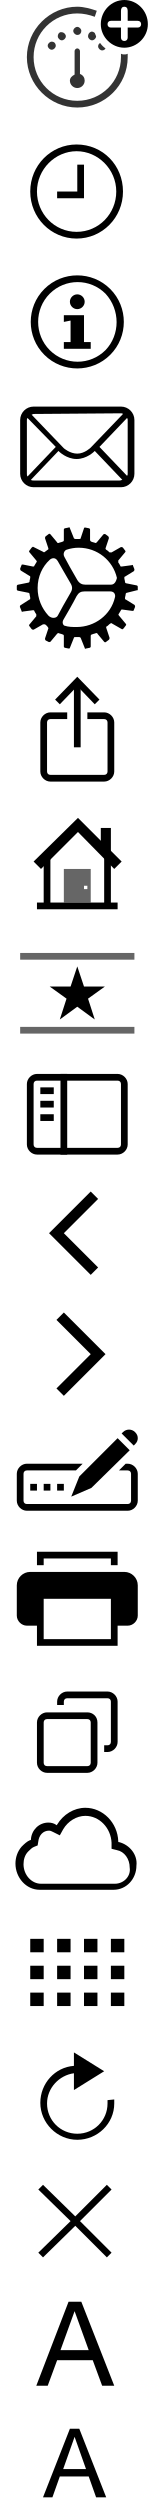
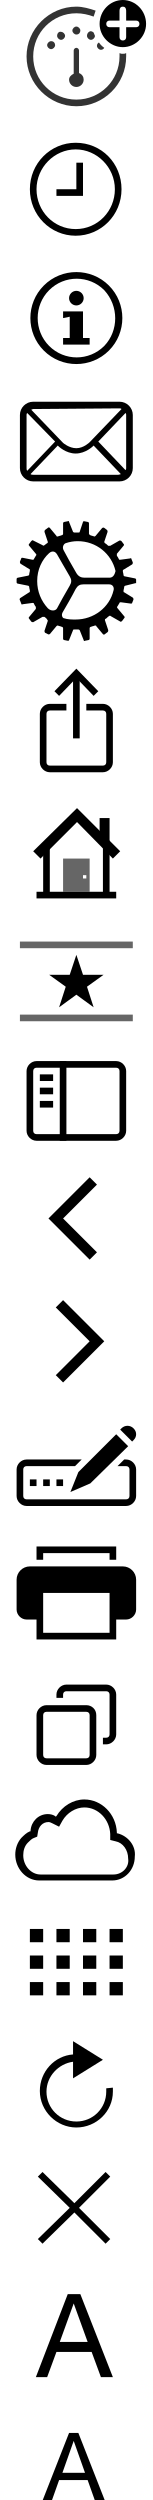
- <svg xmlns="http://www.w3.org/2000/svg" version="1.1" id="Calque_1" x="0px" y="0px" width="23px" height="372px" viewBox="0 0 23 372" style="enable-background:new 0 0 23 372;" xml:space="preserve">
+ <svg xmlns="http://www.w3.org/2000/svg" version="1.1" id="Calque_1" x="0px" y="0px" width="23px" height="376.5px" viewBox="0 0 23 376.5" style="enable-background:new 0 0 23 376.5;" xml:space="preserve">
  <style type="text/css">
	.st0{opacity:0.8;enable-background:new    ;}
	.st1{opacity:0.6;enable-background:new    ;}
</style>
  <path d="M15,3.6c0-2,1.6-3.6,3.5-3.6S22,1.6,22,3.6c0,1.9-1.6,3.5-3.5,3.5S15,5.5,15,3.6 M19,5.6V4.1h1.5c0.3,0,0.5-0.2,0.5-0.5  s-0.2-0.5-0.5-0.5H19V1.6C19,1.2,18.8,1,18.5,1S18,1.2,18,1.6v1.5h-1.5c-0.3,0-0.5,0.2-0.5,0.5s0.2,0.5,0.5,0.5H18v1.5  c0,0.3,0.2,0.5,0.5,0.5S19,5.9,19,5.6" />
  <path class="st0" d="M18.5,8.1c-0.2,0-0.3,0-0.5-0.1c0,0.2,0,0.3,0,0.5c0,3.6-2.9,6.5-6.5,6.5S5,12.1,5,8.5S7.9,2,11.5,2  c0.9,0,1.8,0.2,2.6,0.5c0.1-0.3,0.2-0.6,0.3-0.9C13.5,1.3,12.5,1,11.5,1C7.4,1,4,4.4,4,8.5S7.4,16,11.5,16S19,12.7,19,8.5  c0-0.2,0-0.3,0-0.5C18.8,8.1,18.7,8.1,18.5,8.1" />
  <path class="st0" d="M10.4,12c0,0.6,0.5,1.1,1.1,1.1s1.1-0.5,1.1-1.1c0-0.4-0.2-0.8-0.7-1V7.6c0-0.2-0.2-0.4-0.4-0.4  s-0.4,0.2-0.4,0.4v3.5C10.7,11.3,10.4,11.6,10.4,12" />
  <path class="st0" d="M15.2,7.5c0.2,0,0.4-0.1,0.5-0.3c-0.3-0.2-0.6-0.5-0.8-0.8c-0.2,0.1-0.3,0.3-0.3,0.5  C14.6,7.2,14.9,7.5,15.2,7.5" />
  <path class="st0" d="M13.1,5.4c0,0.3,0.3,0.6,0.6,0.6s0.6-0.3,0.6-0.6c-0.1-0.2-0.1-0.3-0.2-0.5c-0.1-0.1-0.3-0.2-0.4-0.2  C13.4,4.7,13.1,5,13.1,5.4" />
  <path class="st0" d="M12.1,4.6c0-0.3-0.3-0.6-0.6-0.6s-0.6,0.3-0.6,0.6c0,0.3,0.3,0.6,0.6,0.6C11.9,5.2,12.1,4.9,12.1,4.6" />
  <path class="st0" d="M7.1,6.8c0,0.3,0.3,0.6,0.6,0.6c0.3,0,0.6-0.3,0.6-0.6S8.1,6.2,7.7,6.2C7.4,6.2,7.1,6.5,7.1,6.8" />
  <path class="st0" d="M8.6,5.4C8.6,5.7,8.9,6,9.2,6s0.6-0.3,0.6-0.6c0-0.3-0.3-0.6-0.6-0.6C8.9,4.7,8.6,5,8.6,5.4" />
  <path d="M11.4,21.5c-3.8,0-6.9,3.1-6.9,7s3.1,7,6.9,7s6.9-3.1,6.9-7S15.3,21.5,11.4,21.5 M11.4,34.5c-3.3,0-5.9-2.7-5.9-6  s2.7-6,5.9-6s5.9,2.7,5.9,6S14.7,34.5,11.4,34.5" />
  <polygon points="11.5,28.5 8.5,28.5 8.5,29.5 12.5,29.5 12.5,28.5 12.5,24.5 11.5,24.5 " />
  <path d="M16.4,43c-2.7-2.7-7.1-2.7-9.8,0s-2.7,7.1,0,9.8s7.1,2.7,9.8,0S19.1,45.7,16.4,43z M15.7,52.1c-2.3,2.3-6,2.3-8.3,0  s-2.3-6.1,0-8.4c2.3-2.3,6-2.3,8.3,0C17.9,46.1,17.9,49.8,15.7,52.1z" />
  <path d="M11.5,43.8c0.6,0,1.1,0.5,1.1,1.1S12.1,46,11.5,46s-1.1-0.5-1.1-1.1S10.9,43.8,11.5,43.8" />
  <polygon points="9.5,51.9 9.5,50.9 10.5,50.9 10.5,47.7 9.5,47.9 9.5,46.9 12.5,46.9 12.5,46.9 12.5,50.9 13.5,50.9 13.5,51.9 " />
  <path d="M18,60.5H5c-1.1,0-2,0.9-2,2v8c0,1.1,0.9,2,2,2h13c1.1,0,2-0.9,2-2v-8C20,61.4,19.1,60.5,18,60.5 M19,62.5v8  c0,0.1,0,0.2-0.1,0.3l-4.1-4.3l4.1-4.3C19,62.3,19,62.4,19,62.5 M18,61.5c0.1,0,0.2,0,0.3,0.1l-4.8,5c0,0-0.9,0.9-2,0.9  s-2-0.8-2-0.8l-4.8-5c0.1,0,0.2-0.1,0.3-0.1L18,61.5L18,61.5z M4.1,70.9C4,70.8,4,70.6,4,70.5v-8c0-0.1,0-0.2,0.1-0.3l4.2,4.3  L4.1,70.9z M5,71.5c-0.1,0-0.3,0-0.4-0.1l4.1-4.3l0.1,0.1c0,0,1.1,1.1,2.6,1.1s2.6-1.1,2.6-1.1l0.1-0.1l4.1,4.3  c-0.1,0-0.2,0.1-0.4,0.1H5z" />
  <path d="M20.5,87.8v-0.5c0-0.1-0.1-0.2-0.2-0.2l-1.5-0.3c-0.1,0-0.2-0.1-0.2-0.2c0-0.2-0.1-0.4-0.1-0.6c0-0.1,0-0.2,0.1-0.2l1.3-0.8  c0.1-0.1,0.1-0.2,0.1-0.3l-0.2-0.5c0-0.1-0.1-0.2-0.2-0.1l-1.5,0.2c-0.1,0-0.2,0-0.2-0.1c-0.1-0.2-0.2-0.4-0.3-0.5  c0-0.1,0-0.2,0-0.3l1-1.2c0.1-0.1,0.1-0.2,0-0.3l-0.3-0.4c-0.1-0.1-0.2-0.1-0.3-0.1l-1.4,0.8c-0.1,0-0.2,0-0.3,0  c-0.1-0.1-0.3-0.3-0.5-0.4c-0.1-0.1-0.1-0.2-0.1-0.2l0.5-1.5c0-0.1,0-0.2-0.1-0.3l-0.4-0.3c-0.1-0.1-0.2,0-0.3,0l-1,1.2  c-0.1,0.1-0.2,0.1-0.2,0.1c-0.2-0.1-0.4-0.1-0.6-0.2c-0.1,0-0.1-0.1-0.2-0.2v-1.6c0-0.1-0.1-0.2-0.2-0.2l-0.5-0.1  c-0.1,0-0.2,0-0.2,0.1L12,80.1c0,0.1-0.1,0.1-0.2,0.1c-0.1,0-0.2,0-0.3,0s-0.2,0-0.3,0S11,80.1,11,80.1l-0.6-1.5  c0-0.1-0.1-0.2-0.2-0.1l-0.5,0.1c-0.1,0-0.2,0.1-0.2,0.2v1.6c0,0.1-0.1,0.2-0.2,0.2c-0.2,0.1-0.4,0.1-0.6,0.2c-0.1,0-0.2,0-0.2-0.1  l-1-1.2c-0.1-0.1-0.2-0.1-0.3,0l-0.4,0.3c-0.1,0.1-0.1,0.2-0.1,0.3l0.5,1.5c0,0.1,0,0.2-0.1,0.2C7,81.9,6.8,82,6.7,82.1  c-0.1,0.1-0.2,0.1-0.3,0L5,81.4c-0.1-0.1-0.2,0-0.3,0.1l-0.3,0.4c-0.1,0.1-0.1,0.2,0,0.3l1,1.2c0.1,0.1,0.1,0.2,0,0.3  c-0.1,0.2-0.2,0.3-0.3,0.5c0,0.1-0.1,0.1-0.2,0.1L3.4,84c-0.1,0-0.2,0-0.2,0.1L3,84.6c0,0.1,0,0.2,0.1,0.3l1.3,0.8  c0.1,0,0.1,0.1,0.1,0.2c0,0.2-0.1,0.4-0.1,0.6c0,0.1-0.1,0.2-0.2,0.2L2.7,87c-0.1,0-0.2,0.1-0.2,0.2v0.5c0,0.1,0.1,0.2,0.2,0.2  l1.5,0.3c0.1,0,0.2,0.1,0.2,0.2c0,0.2,0.1,0.4,0.1,0.6c0,0.1,0,0.2-0.1,0.2L3,90.1c0,0.1-0.1,0.2,0,0.3l0.2,0.5  c0,0.1,0.1,0.2,0.2,0.1l1.5-0.2c0.1,0,0.2,0,0.2,0.1c0.1,0.2,0.2,0.4,0.3,0.5c0,0.1,0,0.2,0,0.3l-1,1.2c-0.1,0.1-0.1,0.2,0,0.3  l0.3,0.4c0.1,0.1,0.2,0.1,0.3,0.1l1.4-0.8c0.1,0,0.2,0,0.3,0C6.8,93,7,93.1,7.1,93.3c0.1,0.1,0.1,0.2,0.1,0.2L6.7,95  c0,0.1,0,0.2,0.1,0.3l0.4,0.2c0.1,0.1,0.2,0,0.3,0l1-1.2c0.1-0.1,0.2-0.1,0.2-0.1c0.2,0.1,0.4,0.1,0.6,0.2c0.1,0,0.2,0.1,0.2,0.2  v1.6c0,0.1,0.1,0.2,0.2,0.2l0.5,0.1c0.1,0,0.2,0,0.2-0.1l0.6-1.5c0-0.1,0.1-0.1,0.2-0.1c0.1,0,0.2,0,0.3,0s0.2,0,0.3,0  s0.2,0.1,0.2,0.1l0.6,1.5c0,0.1,0.1,0.2,0.2,0.1l0.5-0.1c0.1,0,0.2-0.1,0.2-0.2v-1.6c0-0.1,0.1-0.2,0.2-0.2c0.2-0.1,0.4-0.1,0.6-0.2  c0.1,0,0.2,0,0.2,0.1l1,1.2c0.1,0.1,0.2,0.1,0.3,0l0.4-0.3c0.1-0.1,0.1-0.2,0.1-0.3l-0.5-1.5c0-0.1,0-0.2,0.1-0.2  c0.2-0.1,0.3-0.3,0.5-0.4c0.1-0.1,0.2-0.1,0.3,0l1.4,0.8c0.1,0.1,0.2,0,0.3-0.1l0.3-0.4c0.1-0.1,0.1-0.2,0-0.3l-1-1.2  c-0.1-0.1-0.1-0.2,0-0.3c0.1-0.2,0.2-0.3,0.3-0.5c0-0.1,0.1-0.1,0.2-0.1l1.5,0.2c0.1,0,0.2,0,0.2-0.1l0.2-0.5c0-0.1,0-0.2-0.1-0.3  l-1.3-0.8c-0.1,0-0.1-0.1-0.1-0.2c0-0.2,0.1-0.4,0.1-0.6c0-0.1,0.1-0.2,0.2-0.2L20.5,87.8C20.4,87.9,20.5,87.9,20.5,87.8 M16.5,87  c-0.5,0-2.7,0-3.8,0c-0.5,0-0.9-0.2-1.2-0.7c-0.6-1-1.7-3-1.9-3.4c-0.3-0.5,0-1,0.3-1.1c0.6-0.2,1.2-0.3,1.8-0.3  c2.8,0,5.1,1.9,5.7,4.5C17.3,86.4,17.1,87,16.5,87 M11.5,87.5L11.5,87.5L11.5,87.5z M5.6,87.5c0-1.7,0.7-3.2,1.8-4.2  c0.2-0.2,0.8-0.5,1.2,0.2c0.3,0.5,1.3,2.3,1.9,3.3c0.3,0.5,0.3,0.9,0,1.4c-0.6,1-1.7,3-1.9,3.4s-0.9,0.5-1.4,0  C6.2,90.5,5.6,89.1,5.6,87.5 M9.5,92.1c0.3-0.5,1.4-2.4,1.9-3.4c0.3-0.5,0.6-0.7,1.2-0.7h3.8c0.7,0,0.8,0.6,0.7,0.9  c-0.6,2.6-3,4.4-5.7,4.4c-0.6,0-1.2,0-1.8-0.2C9.5,93.1,9.1,92.7,9.5,92.1" />
  <path d="M15.5,106H13v1h2.5c0.3,0,0.5,0.2,0.5,0.5v7.3c0,0.3-0.2,0.5-0.5,0.5h-8c-0.3,0-0.5-0.2-0.5-0.5v-7.3c0-0.3,0.2-0.5,0.5-0.5  H10v-1H7.5c-0.8,0-1.5,0.7-1.5,1.5v7.3c0,0.8,0.7,1.5,1.5,1.5h8c0.8,0,1.5-0.7,1.5-1.5v-7.3C17,106.7,16.3,106,15.5,106z" />
  <polygon points="14.1,104.8 11.5,102.1 8.9,104.8 8.2,104.1 11.5,100.7 14.8,104.1 " />
  <rect x="11" y="101.3" width="1" height="9.9" />
  <g>
    <polygon points="17.5,134.3 17.5,135.3 5.5,135.3 5.5,134.3 6.5,134.3 6.5,127.2 7.5,127.2 7.5,134.3 15.5,134.3 15.5,127.2    16.5,127.2 16.5,134.3  " />
  </g>
  <path class="st1" d="M9.5,129.3v5h4v-5H9.5z M13,132.3h-0.5v-0.5H13V132.3z" />
  <path d="M17,129.3l1.1-1.1l-6.5-6.5L5,128.2l1.1,1.1l5.5-5.5L17,129.3z" />
  <rect x="15" y="123.2" width="1.5" height="3.5" />
  <polygon points="11.5,149.8 8.9,151.7 9.9,148.6 7.4,146.8 10.5,146.8 11.5,143.8 12.5,146.8 15.6,146.8 13.1,148.6 14.1,151.7 " />
  <rect x="3" y="141.8" class="st1" width="17" height="1" />
  <rect x="3" y="152.8" class="st1" width="17" height="1" />
  <g>
    <path d="M17.5,160.8c0.3,0,0.5,0.2,0.5,0.5v9c0,0.3-0.2,0.5-0.5,0.5h-12c-0.3,0-0.5-0.2-0.5-0.5v-9c0-0.3,0.2-0.5,0.5-0.5H17.5    M17.5,159.8h-12c-0.8,0-1.5,0.7-1.5,1.5v9c0,0.8,0.7,1.5,1.5,1.5h12c0.8,0,1.5-0.7,1.5-1.5v-9C19,160.5,18.3,159.8,17.5,159.8   L17.5,159.8z" />
  </g>
  <rect x="9" y="159.8" width="1" height="12" />
  <rect x="6" y="161.8" width="2" height="1" />
  <rect x="6" y="163.8" width="2" height="1" />
  <rect x="6" y="165.8" width="2" height="1" />
  <path d="M14.6,178.4l-1.1-1.1l-6.2,6.2l6.2,6.2l1.1-1.1l-5.1-5.1L14.6,178.4z" />
-   <path d="M8.4,206.6l1.1,1.1l6.2-6.2l-6.2-6.2l-1.1,1.1l5.1,5.1L8.4,206.6z" />
-   <path d="M19,217.8h-0.3l-1,1H19c0.3,0,0.5,0.2,0.5,0.5v4c0,0.3-0.2,0.5-0.5,0.5H4c-0.3,0-0.5-0.2-0.5-0.5v-4c0-0.3,0.2-0.5,0.5-0.5  h7.3l1-1H4c-0.8,0-1.5,0.7-1.5,1.5v4c0,0.8,0.7,1.5,1.5,1.5h15c0.8,0,1.5-0.7,1.5-1.5v-4C20.5,218.5,19.8,217.8,19,217.8z" />
+   <path d="M8.4,207.1l1.1,1.1l6.2-6.2l-6.2-6.2l-1.1,1.1l5.1,5.1L8.4,207.1z" />
+   <path d="M19,219.8h-0.3l-1,1H19c0.3,0,0.5,0.2,0.5,0.5v4c0,0.3-0.2,0.5-0.5,0.5H4c-0.3,0-0.5-0.2-0.5-0.5v-4c0-0.3,0.2-0.5,0.5-0.5  h7.3l1-1H4c-0.8,0-1.5,0.7-1.5,1.5v4c0,0.8,0.7,1.5,1.5,1.5h15c0.8,0,1.5-0.7,1.5-1.5v-4C20.5,220.5,19.8,219.8,19,219.8z" />
  <g>
-     <polygon points="5.5,220.8 4.5,220.8 4.5,221.8 5.5,221.8  " />
+     <polygon points="5.5,222.8 4.5,222.8 4.5,223.8 5.5,223.8  " />
  </g>
  <g>
-     <polygon points="7.5,220.8 6.5,220.8 6.5,221.8 7.5,221.8  " />
+     <polygon points="7.5,222.8 6.5,222.8 6.5,223.8 7.5,223.8  " />
  </g>
  <g>
-     <polygon points="9.5,220.8 8.5,220.8 8.5,221.8 9.5,221.8  " />
+     <polygon points="9.5,222.8 8.5,222.8 8.5,223.8 9.5,223.8  " />
  </g>
  <g>
-     <path d="M20.5,214c0,0.3-0.1,0.6-0.4,0.9l-0.2,0.2l0,0l-1.8-1.8l0,0l0.2-0.2c0.5-0.5,1.3-0.5,1.8,0C20.4,213.4,20.5,213.7,20.5,214   z" />
+     <polygon points="19.3,217.8 13.6,223.4 10.6,224.7 11.8,221.7 17.5,216  " />
  </g>
+   <path d="M18.5,235.9h-14c-1.1,0-2,0.9-2,2v4.5c0,0.8,0.7,1.5,1.5,1.5h1.5v3h12v-3H19c0.8,0,1.5-0.7,1.5-1.5v-4.5  C20.5,236.8,19.6,235.9,18.5,235.9z M16.5,245.9h-10v-6h10V245.9z" />
+   <polygon points="17.5,232.9 17.5,234.9 16.5,234.9 16.5,233.9 6.5,233.9 6.5,234.9 5.5,234.9 5.5,232.9 " />
  <g>
-     <path d="M18.2,213.3L18.2,213.3l1.8,1.8l0,0L18.2,213.3z" />
-     <polygon points="19.3,215.8 13.6,221.4 10.6,222.7 11.8,219.7 17.5,214  " />
+     <path d="M13,257.8c0.3,0,0.5,0.2,0.5,0.5v6c0,0.3-0.2,0.5-0.5,0.5H7c-0.3,0-0.5-0.2-0.5-0.5v-6c0-0.3,0.2-0.5,0.5-0.5H13 M13,256.8   H7c-0.8,0-1.5,0.7-1.5,1.5v6c0,0.8,0.7,1.5,1.5,1.5h6c0.8,0,1.5-0.7,1.5-1.5v-6C14.5,257.4,13.8,256.8,13,256.8L13,256.8z" />
  </g>
-   <path d="M18.5,233.9h-14c-1.1,0-2,0.9-2,2v4.5c0,0.8,0.7,1.5,1.5,1.5h1.5v3h12v-3H19c0.8,0,1.5-0.7,1.5-1.5v-4.5  C20.5,234.8,19.6,233.9,18.5,233.9z M16.5,243.9h-10v-6h10V243.9z" />
-   <polygon points="17.5,230.9 17.5,232.9 16.5,232.9 16.5,231.9 6.5,231.9 6.5,232.9 5.5,232.9 5.5,230.9 " />
+   <path d="M16,253.7h-6c-0.8,0-1.5,0.7-1.5,1.5v0.5h1v-0.5c0-0.3,0.2-0.5,0.5-0.5h6c0.3,0,0.5,0.2,0.5,0.5v6c0,0.3-0.2,0.5-0.5,0.5  h-0.5v1H16c0.8,0,1.5-0.7,1.5-1.5v-6C17.5,254.4,16.8,253.7,16,253.7z" />
+   <path d="M17.7,276.1h-0.1V276c-0.1-2.8-2.3-5-4.9-5c-1.7,0-3.3,1-4.2,2.5l-0.1,0.1l-0.1-0.1c-0.3-0.2-0.7-0.3-1.1-0.3  c-1.4,0-2.5,1.1-2.6,2.5v0.1H4.5c-0.5,0.2-0.9,0.6-1.3,1c-0.6,0.7-0.9,1.6-0.9,2.5c0,2.1,1.6,3.9,3.6,3.9h11c1.9,0,3.4-1.6,3.4-3.6  C20.5,278,19.3,276.5,17.7,276.1z M17.1,282.3h-11c-1.4,0-2.6-1.3-2.6-2.9c0-0.7,0.2-1.4,0.7-1.9c0.3-0.3,0.6-0.6,0.9-0.7l0.5-0.2  l0.1-0.6c0.1-0.9,0.7-1.6,1.6-1.6c0.2,0,0.4,0.1,0.6,0.2l1,0.5l0.5-0.9c0.7-1.2,2-2,3.3-2c2.1,0,3.8,1.8,3.9,4v0.9l0.8,0.2  c1.1,0.2,1.9,1.3,1.9,2.6C19.5,281.2,18.4,282.3,17.1,282.3z" />
+   <rect x="8.5" y="294.5" width="2" height="2" />
+   <rect x="12.5" y="298.5" width="2" height="2" />
+   <rect x="4.5" y="294.5" width="2" height="2" />
+   <rect x="16.5" y="298.5" width="2" height="2" />
+   <rect x="4.5" y="298.5" width="2" height="2" />
+   <rect x="8.5" y="298.5" width="2" height="2" />
+   <rect x="12.5" y="290.5" width="2" height="2" />
+   <rect x="8.5" y="290.5" width="2" height="2" />
+   <rect x="12.5" y="294.5" width="2" height="2" />
+   <rect x="4.5" y="290.5" width="2" height="2" />
+   <rect x="16.5" y="294.5" width="2" height="2" />
+   <rect x="16.5" y="290.5" width="2" height="2" />
+   <path d="M16,314.5v0.5l0,0c0,2.5-2,4.5-4.5,4.5S7,317.5,7,315c0-2.3,1.8-4.2,4-4.5v2.5l4.5-2.8l-4.5-2.8v2c-2.8,0.2-5,2.6-5,5.5  c0,3,2.5,5.5,5.5,5.5S17,318,17,315l0,0v-0.6L16,314.5L16,314.5z" />
+   <polygon points="11.2,331.8 6.4,327.1 5.7,327.8 10.5,332.5 5.7,337.2 6.4,337.9 11.2,333.2 15.9,337.9 16.6,337.2 11.9,332.5   16.6,327.8 15.9,327.1 " />
+   <path d="M11.1,346.9L11.1,346.9l2.1,5.8H9L11.1,346.9z M10.2,345.5L5.4,358h1.7l1.4-3.8h5.3l1.4,3.8H17l-4.9-12.5H10.2z" />
+   <path d="M11.1,367.6L11.1,367.6l1.7,4.8H9.4L11.1,367.6z M10.4,366.4l-4,10.2h1.4l1.1-3.1h4.3l1.1,3.1h1.5l-4-10.2H10.4z" />
  <g>
-     <path d="M13,255.8c0.3,0,0.5,0.2,0.5,0.5v6c0,0.3-0.2,0.5-0.5,0.5H7c-0.3,0-0.5-0.2-0.5-0.5v-6c0-0.3,0.2-0.5,0.5-0.5L13,255.8    M13,254.8H7c-0.8,0-1.5,0.7-1.5,1.5v6c0,0.8,0.7,1.5,1.5,1.5h6c0.8,0,1.5-0.7,1.5-1.5v-6C14.5,255.4,13.8,254.8,13,254.8L13,254.8   z" />
+     <path d="M20.5,216c0,0.3-0.1,0.6-0.4,0.9l-0.2,0.2l0,0l-1.8-1.8l0,0l0.2-0.2c0.5-0.5,1.3-0.5,1.8,0C20.4,215.4,20.5,215.7,20.5,216   z" />
  </g>
-   <path d="M16,251.7h-6c-0.8,0-1.5,0.7-1.5,1.5v0.5h1v-0.5c0-0.3,0.2-0.5,0.5-0.5h6c0.3,0,0.5,0.2,0.5,0.5v6c0,0.3-0.2,0.5-0.5,0.5  h-0.5v1H16c0.8,0,1.5-0.7,1.5-1.5v-6C17.5,252.4,16.8,251.7,16,251.7z" />
-   <path d="M17.7,274.1h-0.1V274c-0.1-2.8-2.3-5-4.9-5c-1.7,0-3.3,1-4.2,2.5l-0.1,0.1l-0.1-0.1c-0.3-0.2-0.7-0.3-1.1-0.3  c-1.4,0-2.5,1.1-2.6,2.5v0.1H4.5c-0.5,0.2-0.9,0.6-1.3,1c-0.6,0.7-0.9,1.6-0.9,2.5c0,2.1,1.6,3.9,3.6,3.9h11c1.9,0,3.4-1.6,3.4-3.6  C20.5,276,19.3,274.5,17.7,274.1z M17.1,280.3h-11c-1.4,0-2.6-1.3-2.6-2.9c0-0.7,0.2-1.4,0.7-1.9c0.3-0.3,0.6-0.6,0.9-0.7l0.5-0.2  l0.1-0.6c0.1-0.9,0.7-1.6,1.6-1.6c0.2,0,0.4,0.1,0.6,0.2l1,0.5l0.5-0.9c0.7-1.2,2-2,3.3-2c2.1,0,3.8,1.8,3.9,4v0.9l0.8,0.2  c1.1,0.2,1.9,1.3,1.9,2.6C19.5,279.2,18.4,280.3,17.1,280.3z" />
-   <rect x="8.5" y="292.5" width="2" height="2" />
-   <rect x="12.5" y="296.5" width="2" height="2" />
-   <rect x="4.5" y="292.5" width="2" height="2" />
-   <rect x="16.5" y="296.5" width="2" height="2" />
-   <rect x="4.5" y="296.5" width="2" height="2" />
-   <rect x="8.5" y="296.5" width="2" height="2" />
-   <rect x="12.5" y="288.5" width="2" height="2" />
-   <rect x="8.5" y="288.5" width="2" height="2" />
-   <rect x="12.5" y="292.5" width="2" height="2" />
-   <rect x="4.5" y="288.5" width="2" height="2" />
-   <rect x="16.5" y="292.5" width="2" height="2" />
-   <rect x="16.5" y="288.5" width="2" height="2" />
-   <path d="M16,312.5v0.5l0,0c0,2.5-2,4.5-4.5,4.5S7,315.5,7,313c0-2.3,1.8-4.2,4-4.5v2.5l4.5-2.8l-4.5-2.8v2c-2.8,0.2-5,2.6-5,5.5  c0,3,2.5,5.5,5.5,5.5S17,316,17,313l0,0v-0.6L16,312.5L16,312.5z" />
-   <polygon points="11.2,329.8 6.4,325.1 5.7,325.8 10.5,330.5 5.7,335.2 6.4,335.9 11.2,331.2 15.9,335.9 16.6,335.2 11.9,330.5   16.6,325.8 15.9,325.1 " />
-   <path d="M11.1,343.9L11.1,343.9l2.1,5.8H9L11.1,343.9z M10.2,342.5L5.4,355h1.7l1.4-3.8h5.3l1.4,3.8H17l-4.9-12.5H10.2z" />
-   <path d="M11.1,362.6L11.1,362.6l1.7,4.8H9.4L11.1,362.6z M10.4,361.4l-4,10.2h1.4l1.1-3.1h4.3l1.1,3.1h1.5l-4-10.2H10.4z" />
</svg>
